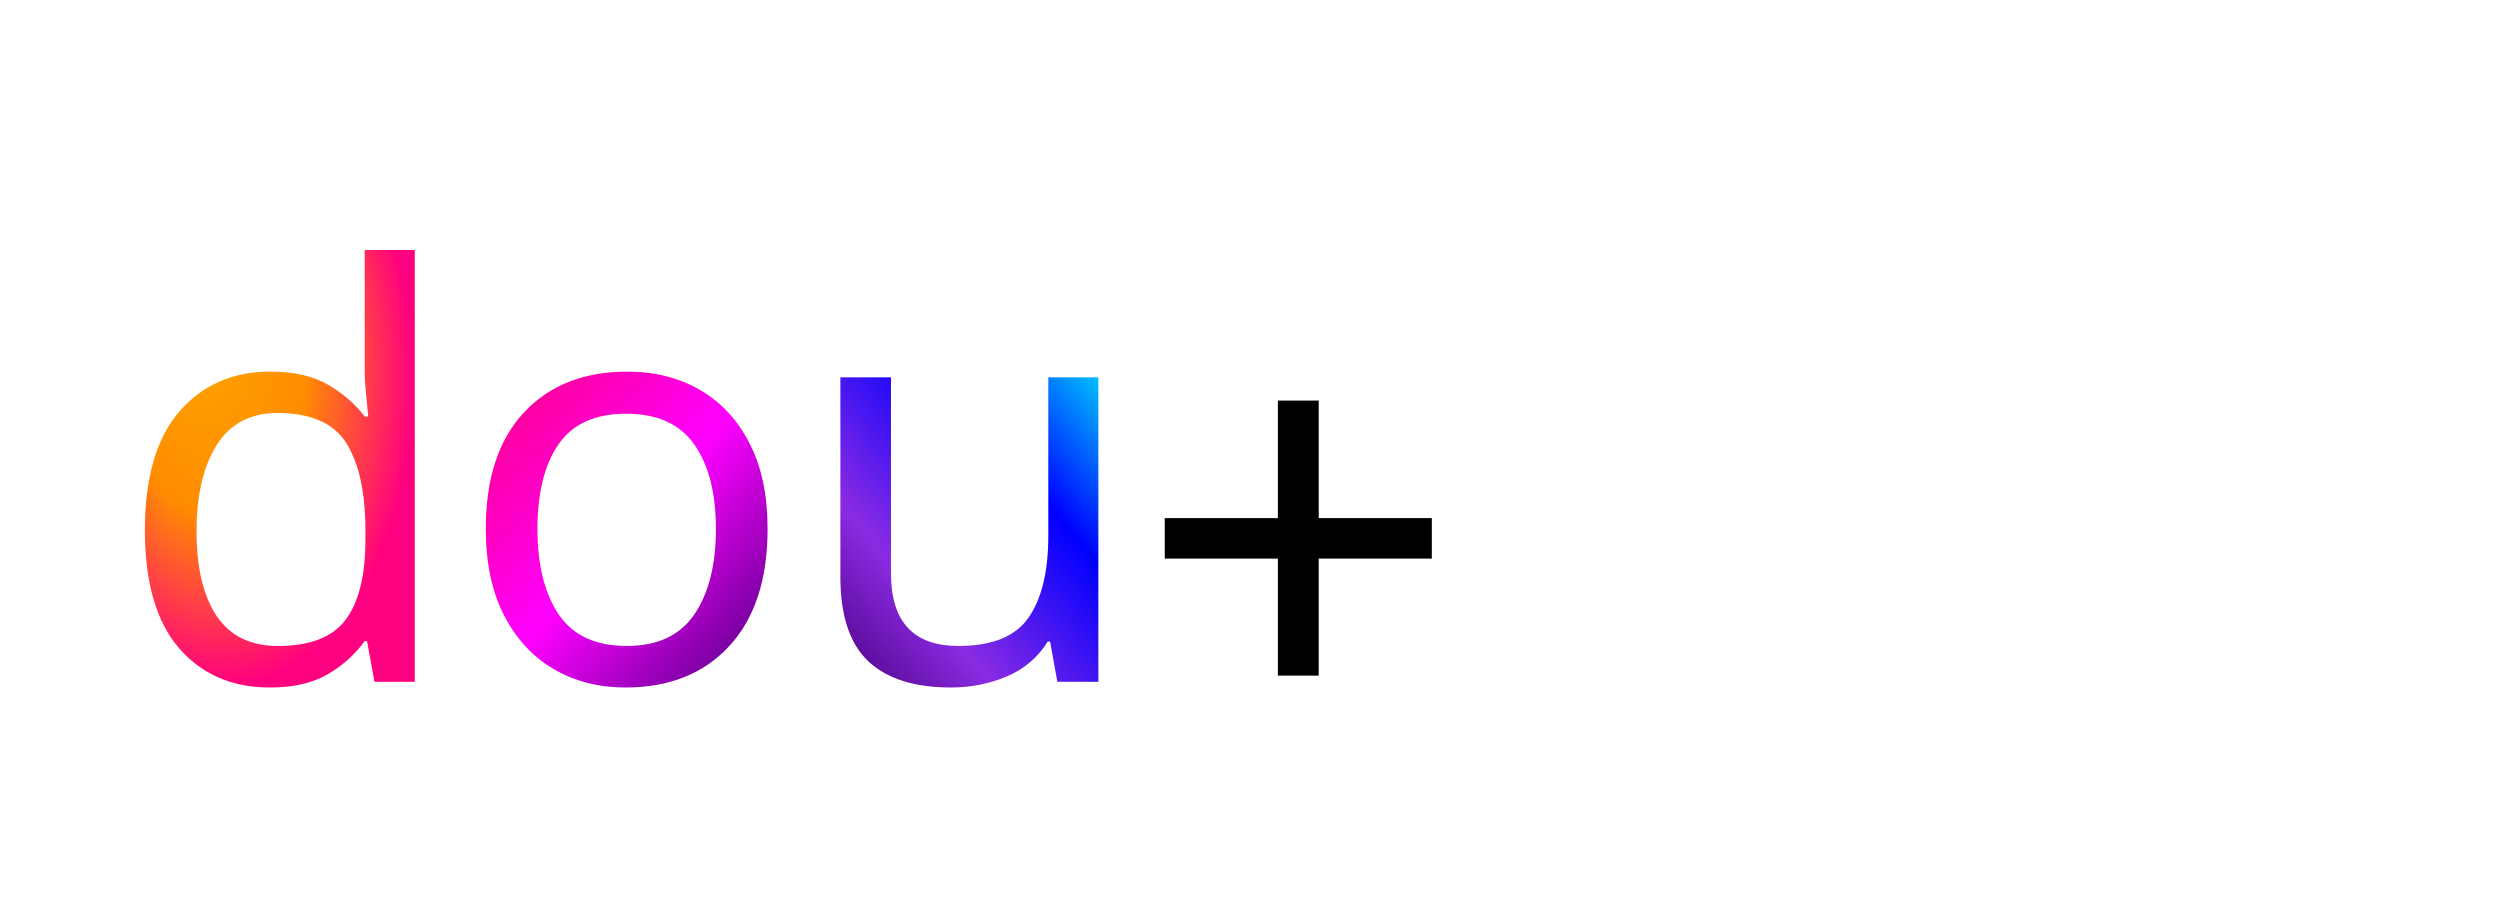
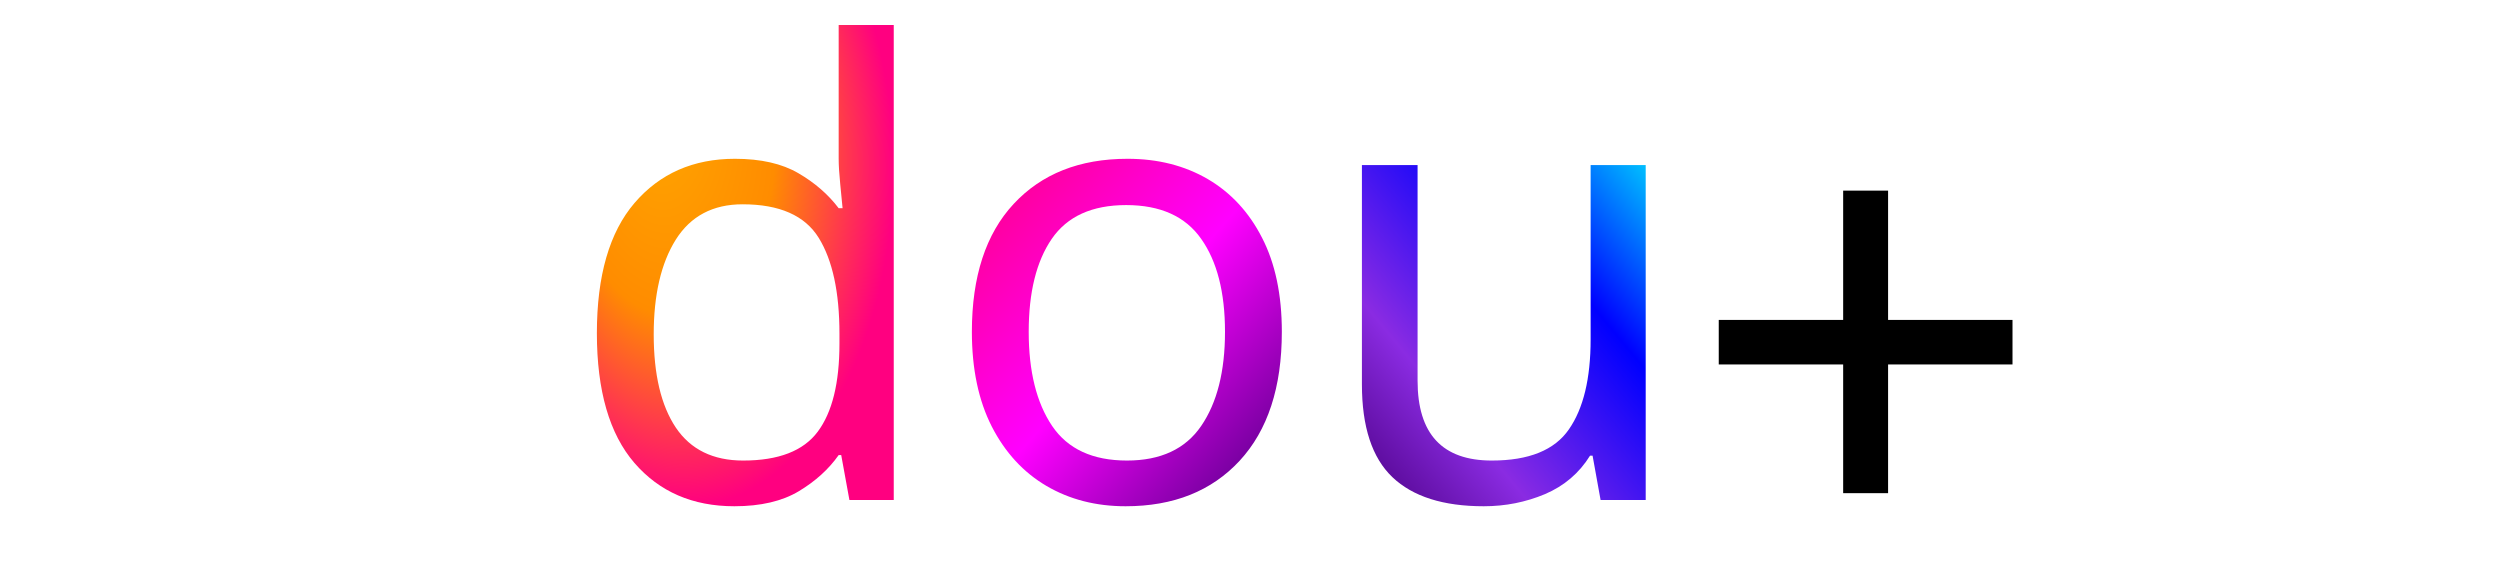
- <svg xmlns="http://www.w3.org/2000/svg" viewBox="0 0 220 80">
+ <svg xmlns="http://www.w3.org/2000/svg" viewBox="0 20 200 45">
  <defs>
    <radialGradient id="gradient-d" cx="30%" cy="30%" r="70%" fx="20%" fy="20%">
      <stop offset="0%" style="stop-color:#FFA500;stop-opacity:1" />
      <stop offset="50%" style="stop-color:#FF8C00;stop-opacity:1" />
      <stop offset="100%" style="stop-color:#FF0080;stop-opacity:1" />
    </radialGradient>
    <linearGradient id="gradient-o" x1="0%" y1="0%" x2="100%" y2="100%">
      <stop offset="0%" style="stop-color:#FF0080;stop-opacity:1" />
      <stop offset="50%" style="stop-color:#FF00FF;stop-opacity:1" />
      <stop offset="100%" style="stop-color:#4B0082;stop-opacity:1" />
    </linearGradient>
    <linearGradient id="gradient-u" x1="0%" y1="100%" x2="100%" y2="0%">
      <stop offset="0%" style="stop-color:#4B0082;stop-opacity:1" />
      <stop offset="30%" style="stop-color:#8A2BE2;stop-opacity:1" />
      <stop offset="70%" style="stop-color:#0000FF;stop-opacity:1" />
      <stop offset="100%" style="stop-color:#00BFFF;stop-opacity:1" />
    </linearGradient>
    <linearGradient id="gradient-plus" x1="0%" y1="0%" x2="100%" y2="100%">
      <stop offset="0%" style="stop-color:#00BFFF;stop-opacity:1" />
      <stop offset="50%" style="stop-color:#FF00FF;stop-opacity:1" />
      <stop offset="100%" style="stop-color:#FFD700;stop-opacity:1" />
    </linearGradient>
  </defs>
-   <text x="10" y="60" font-size="50" font-family="Arial Black" fill="url(#gradient-d)">d</text>
-   <text x="40" y="60" font-size="50" font-family="Arial Black" fill="url(#gradient-o)">o</text>
-   <text x="70" y="60" font-size="50" font-family="Arial Black" fill="url(#gradient-u)">u</text>
-   <text x="100" y="65" font-size="50" font-family="Arial Black" fill="#000000">+</text>
+   <text x="45" y="60" font-size="50" font-family="Arial Black" fill="url(#gradient-d)">d</text>
+   <text x="75" y="60" font-size="50" font-family="Arial Black" fill="url(#gradient-o)">o</text>
+   <text x="105" y="60" font-size="50" font-family="Arial Black" fill="url(#gradient-u)">u</text>
+   <text x="135" y="65" font-size="50" font-family="Arial Black" fill="#000000">+</text>
</svg>
